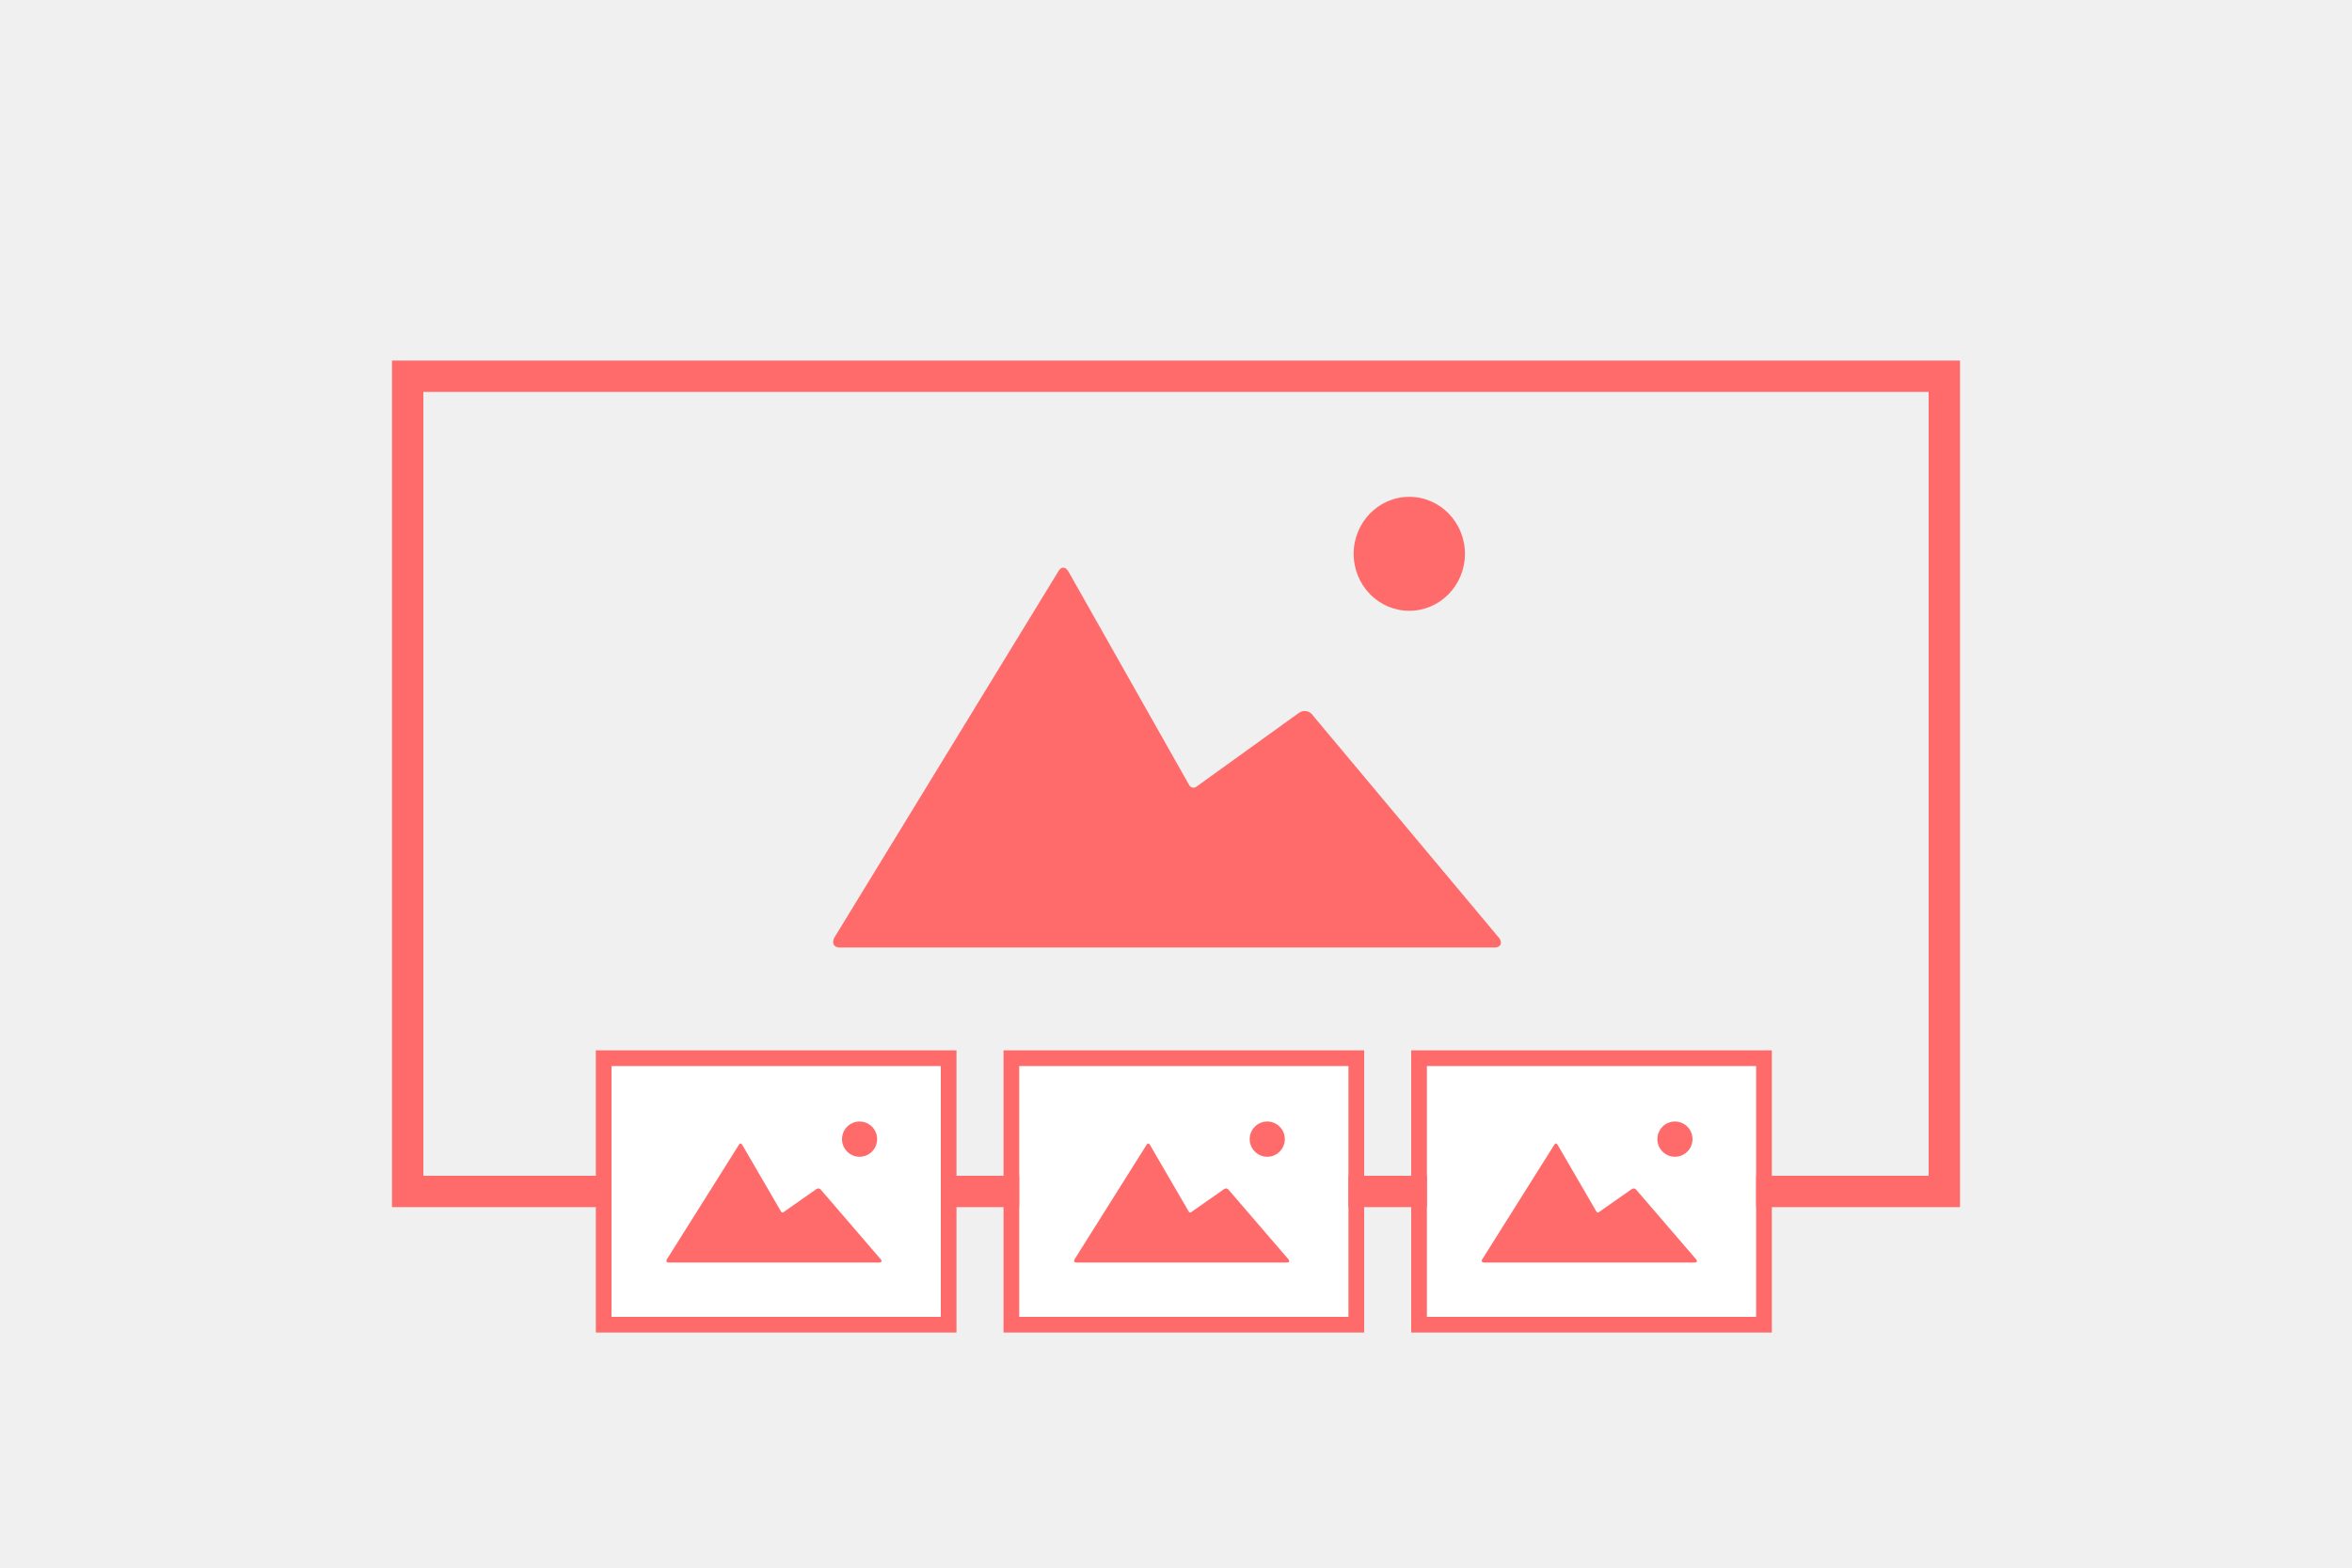
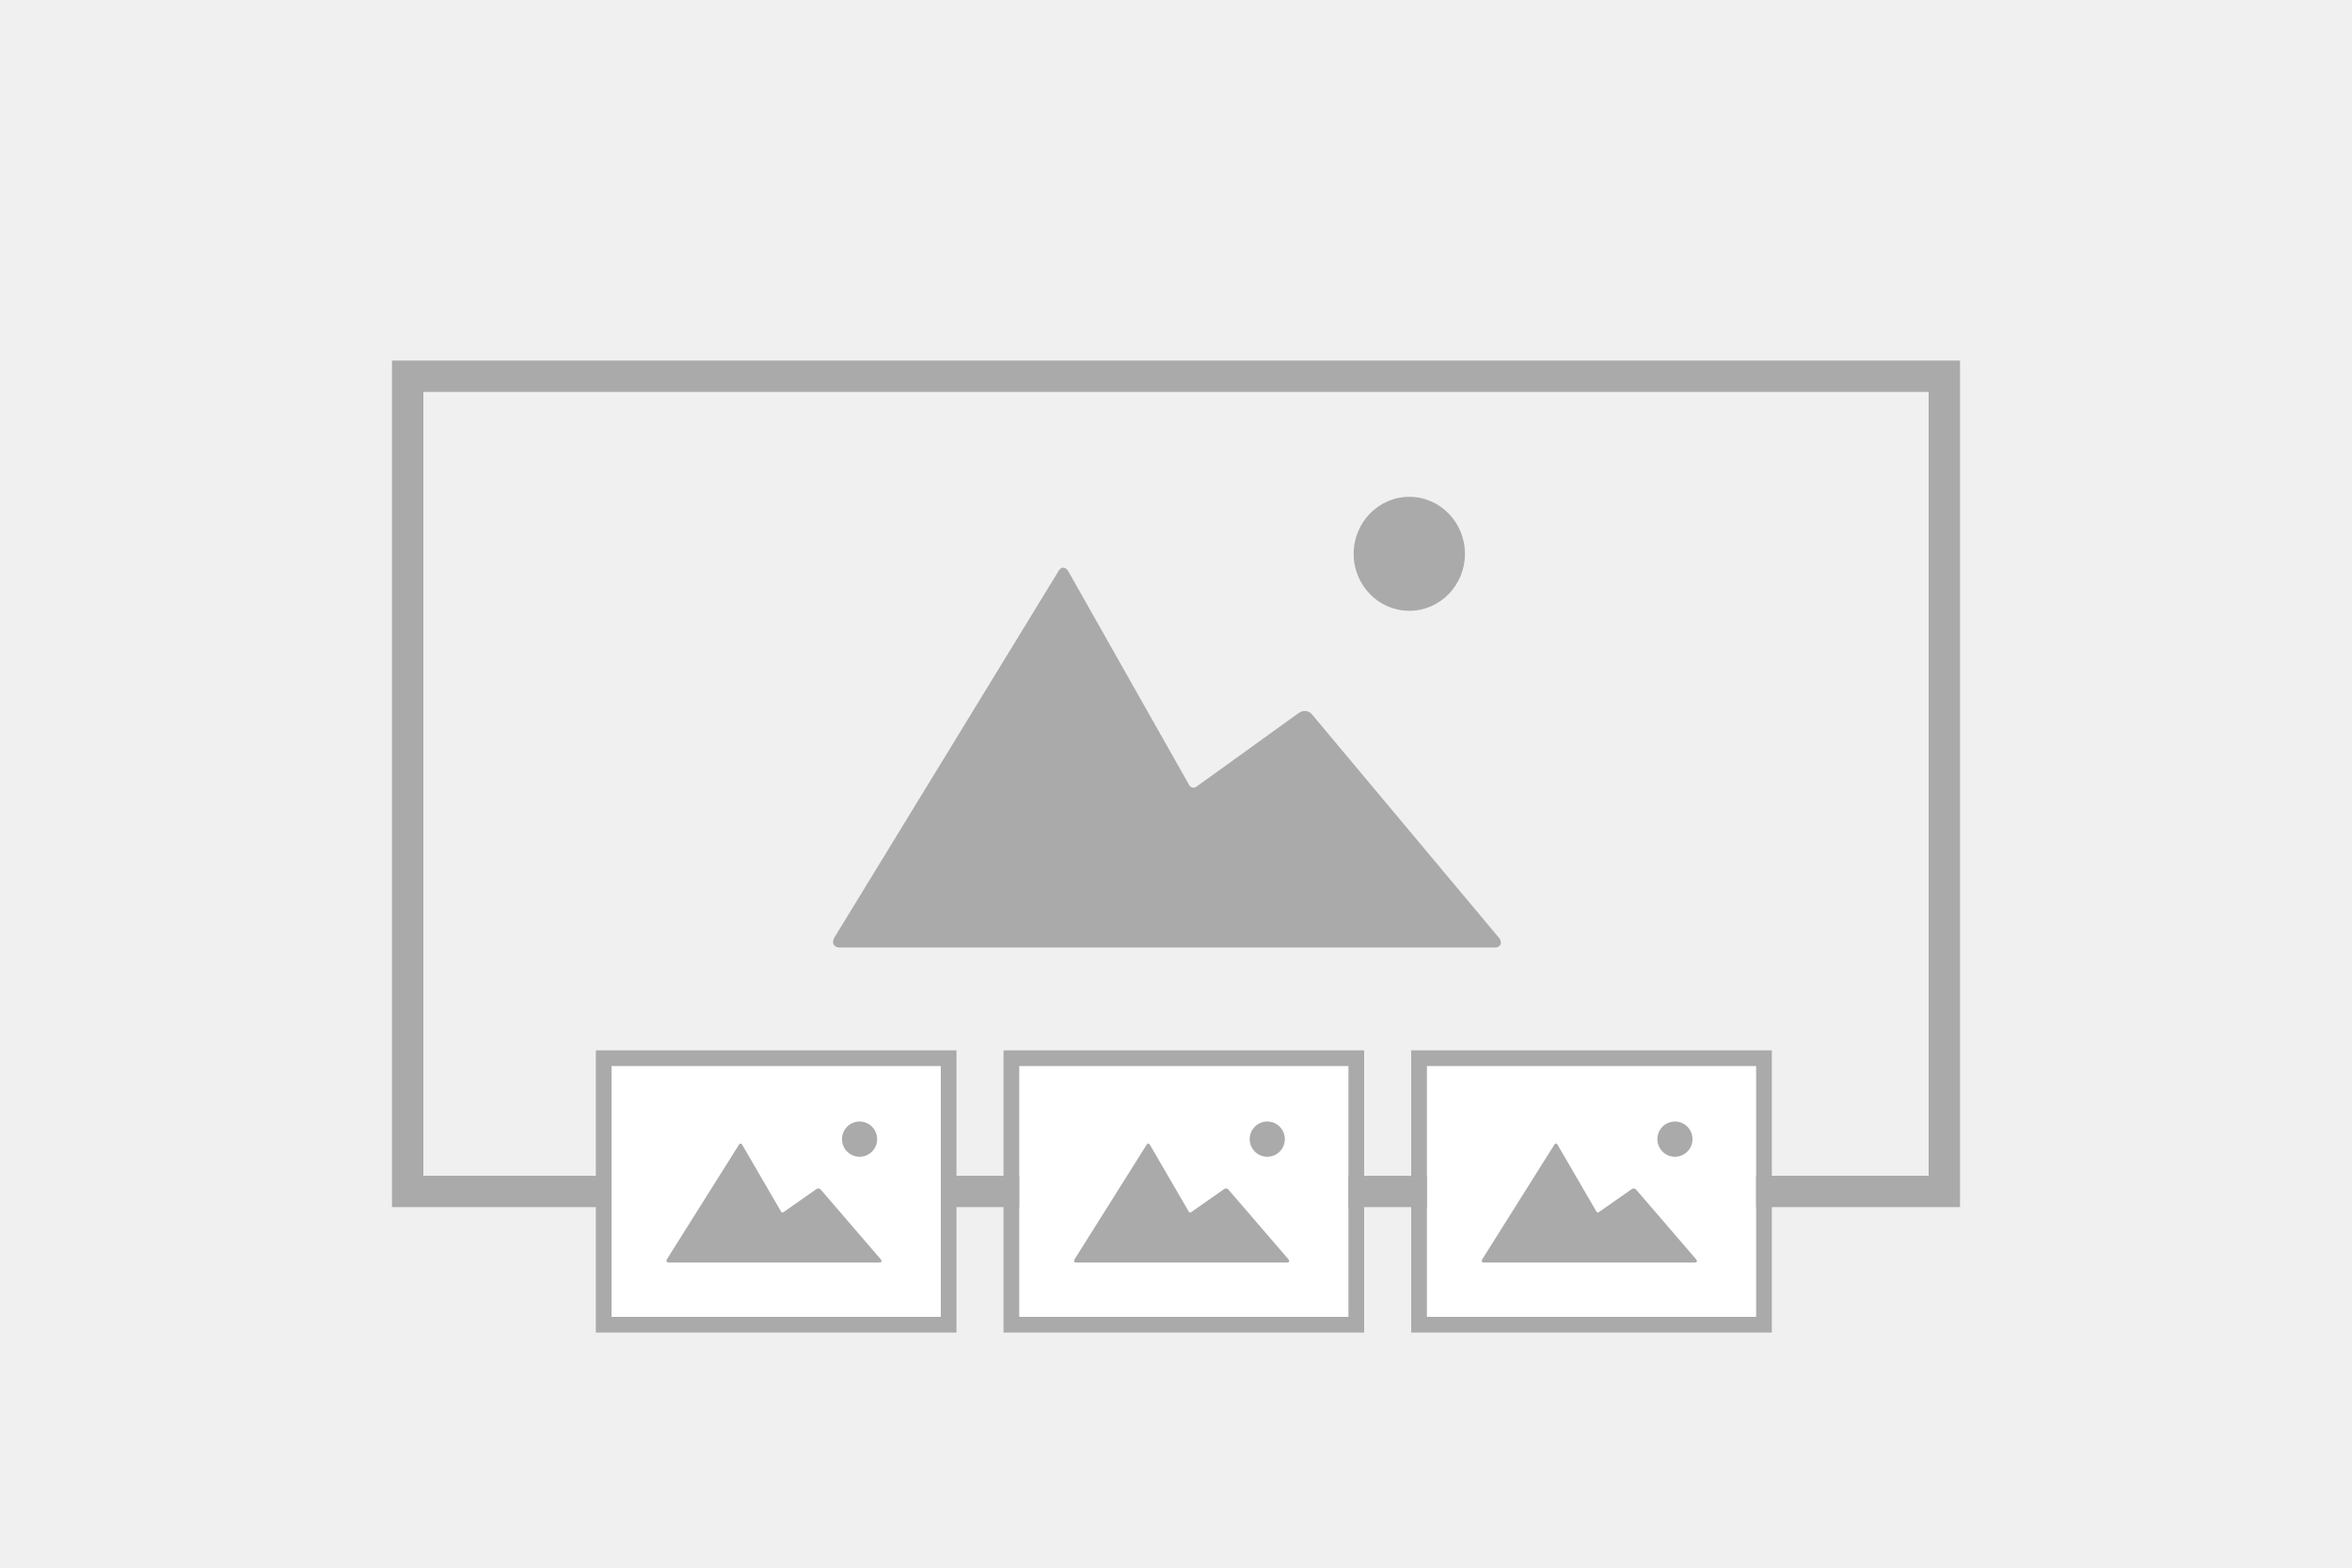
<svg xmlns="http://www.w3.org/2000/svg" xmlns:xlink="http://www.w3.org/1999/xlink" width="150px" height="100px" viewBox="0 0 150 100" version="1.1">
  <defs>
    <rect id="path-1" x="0" y="0" width="21" height="16" />
    <rect id="path-2" x="0" y="0" width="21" height="16" />
    <rect id="path-3" x="0" y="0" width="21" height="16" />
  </defs>
  <g id="Page-1" stroke="none" stroke-width="1" fill="none" fill-rule="evenodd">
    <g id="gallery">
      <g id="Group-3" transform="translate(27, 25)">
        <g id="Group">
-           <rect id="Rectangle-5" stroke="#FF6B6B" stroke-width="2" x="-1" y="-1" width="98" height="52" />
-           <g id="editor-images-pictures-photos-collection-glyph" transform="translate(26, 6)" fill="#FF6B6B">
+           <rect id="Rectangle-5" stroke="#aaaaaa" stroke-width="2" x="-1" y="-1" width="98" height="52" />
+           <g id="editor-images-pictures-photos-collection-glyph" transform="translate(26, 6)" fill="#aaaaaa">
            <g id="path-1-link">
              <path d="M15.139,5.455 L22.844,19.083 C22.939,19.25 23.144,19.294 23.296,19.185 L29.832,14.477 C30.138,14.257 30.545,14.333 30.749,14.661 L42.628,28.857 C42.829,29.179 42.684,29.44 42.329,29.44 L0.554,29.44 C0.187,29.44 0.028,29.167 0.201,28.825 L14.485,5.464 C14.657,5.124 14.953,5.126 15.139,5.455 Z M36.879,7.962 C38.839,7.962 40.428,6.334 40.428,4.327 C40.428,2.32 38.839,0.692 36.879,0.692 C34.919,0.692 33.33,2.32 33.33,4.327 C33.33,6.334 34.919,7.962 36.879,7.962 Z" id="path-1" />
            </g>
          </g>
        </g>
        <g id="Group-2" transform="translate(38, 43)">
          <g id="Rectangle-4">
            <use fill="#FFFFFF" fill-rule="evenodd" xlink:href="#path-1" />
-             <rect stroke="#FF6B6B" stroke-width="1" x="-0.5" y="-0.5" width="22" height="17" />
+             <rect stroke="#aaaaaa" stroke-width="1" x="-0.5" y="-0.5" width="22" height="17" />
          </g>
          <g id="Group" transform="translate(2.1, 2.133333)">
            <path d="M0.107,0 C0.048,0 0,0.044 0,0.097 L0,11.992 C0,12.045 0.048,12.089 0.107,12.089 L16.693,12.089 C16.752,12.089 16.8,12.045 16.8,11.992 L16.8,0.097 C16.8,0.044 16.752,0 16.693,0 L0.107,0 Z" id="path-1-path" fill="#FFFFFF" />
-             <path d="M6.235,2.889 L8.717,7.158 C8.748,7.21 8.814,7.224 8.863,7.19 L10.968,5.715 C11.067,5.646 11.198,5.67 11.264,5.772 L15.091,10.219 C15.155,10.32 15.109,10.402 14.994,10.402 L1.536,10.402 C1.418,10.402 1.367,10.317 1.423,10.209 L6.024,2.891 C6.08,2.785 6.175,2.786 6.235,2.889 Z" id="path-1-path" fill="#FF6B6B" />
-             <path d="M13.72,3.655 C14.339,3.655 14.84,3.151 14.84,2.53 C14.84,1.909 14.339,1.406 13.72,1.406 C13.101,1.406 12.6,1.909 12.6,2.53 C12.6,3.151 13.101,3.655 13.72,3.655 Z" id="path-1-path" fill="#FF6B6B" />
+             <path d="M6.235,2.889 L8.717,7.158 C8.748,7.21 8.814,7.224 8.863,7.19 L10.968,5.715 C11.067,5.646 11.198,5.67 11.264,5.772 L15.091,10.219 C15.155,10.32 15.109,10.402 14.994,10.402 L1.536,10.402 C1.418,10.402 1.367,10.317 1.423,10.209 L6.024,2.891 C6.08,2.785 6.175,2.786 6.235,2.889 Z" id="path-1-path" fill="#aaaaaa" />
+             <path d="M13.72,3.655 C14.339,3.655 14.84,3.151 14.84,2.53 C14.84,1.909 14.339,1.406 13.72,1.406 C13.101,1.406 12.6,1.909 12.6,2.53 C12.6,3.151 13.101,3.655 13.72,3.655 Z" id="path-1-path" fill="#aaaaaa" />
          </g>
        </g>
        <g id="Group-2" transform="translate(12, 43)">
          <g id="Rectangle-4">
            <use fill="#FFFFFF" fill-rule="evenodd" xlink:href="#path-2" />
-             <rect stroke="#FF6B6B" stroke-width="1" x="-0.5" y="-0.5" width="22" height="17" />
+             <rect stroke="#aaaaaa" stroke-width="1" x="-0.5" y="-0.5" width="22" height="17" />
          </g>
          <g id="Group" transform="translate(2.1, 2.133333)">
            <path d="M0.107,0 C0.048,0 0,0.044 0,0.097 L0,11.992 C0,12.045 0.048,12.089 0.107,12.089 L16.693,12.089 C16.752,12.089 16.8,12.045 16.8,11.992 L16.8,0.097 C16.8,0.044 16.752,0 16.693,0 L0.107,0 Z" id="path-1-path" fill="#FFFFFF" />
-             <path d="M6.235,2.889 L8.717,7.158 C8.748,7.21 8.814,7.224 8.863,7.19 L10.968,5.715 C11.067,5.646 11.198,5.67 11.264,5.772 L15.091,10.219 C15.155,10.32 15.109,10.402 14.994,10.402 L1.536,10.402 C1.418,10.402 1.367,10.317 1.423,10.209 L6.024,2.891 C6.08,2.785 6.175,2.786 6.235,2.889 Z" id="path-1-path" fill="#FF6B6B" />
-             <path d="M13.72,3.655 C14.339,3.655 14.84,3.151 14.84,2.53 C14.84,1.909 14.339,1.406 13.72,1.406 C13.101,1.406 12.6,1.909 12.6,2.53 C12.6,3.151 13.101,3.655 13.72,3.655 Z" id="path-1-path" fill="#FF6B6B" />
+             <path d="M6.235,2.889 L8.717,7.158 C8.748,7.21 8.814,7.224 8.863,7.19 L10.968,5.715 C11.067,5.646 11.198,5.67 11.264,5.772 L15.091,10.219 C15.155,10.32 15.109,10.402 14.994,10.402 L1.536,10.402 C1.418,10.402 1.367,10.317 1.423,10.209 L6.024,2.891 C6.08,2.785 6.175,2.786 6.235,2.889 Z" id="path-1-path" fill="#aaaaaa" />
+             <path d="M13.72,3.655 C14.339,3.655 14.84,3.151 14.84,2.53 C14.84,1.909 14.339,1.406 13.72,1.406 C13.101,1.406 12.6,1.909 12.6,2.53 C12.6,3.151 13.101,3.655 13.72,3.655 Z" id="path-1-path" fill="#aaaaaa" />
          </g>
        </g>
        <g id="Group-2" transform="translate(64, 43)">
          <g id="Rectangle-4">
            <use fill="#FFFFFF" fill-rule="evenodd" xlink:href="#path-3" />
-             <rect stroke="#FF6B6B" stroke-width="1" x="-0.5" y="-0.5" width="22" height="17" />
+             <rect stroke="#aaaaaa" stroke-width="1" x="-0.5" y="-0.5" width="22" height="17" />
          </g>
          <g id="Group" transform="translate(2.1, 2.133333)">
            <path d="M0.107,0 C0.048,0 0,0.044 0,0.097 L0,11.992 C0,12.045 0.048,12.089 0.107,12.089 L16.693,12.089 C16.752,12.089 16.8,12.045 16.8,11.992 L16.8,0.097 C16.8,0.044 16.752,0 16.693,0 L0.107,0 Z" id="path-1-path" fill="#FFFFFF" />
-             <path d="M6.235,2.889 L8.717,7.158 C8.748,7.21 8.814,7.224 8.863,7.19 L10.968,5.715 C11.067,5.646 11.198,5.67 11.264,5.772 L15.091,10.219 C15.155,10.32 15.109,10.402 14.994,10.402 L1.536,10.402 C1.418,10.402 1.367,10.317 1.423,10.209 L6.024,2.891 C6.08,2.785 6.175,2.786 6.235,2.889 Z" id="path-1-path" fill="#FF6B6B" />
-             <path d="M13.72,3.655 C14.339,3.655 14.84,3.151 14.84,2.53 C14.84,1.909 14.339,1.406 13.72,1.406 C13.101,1.406 12.6,1.909 12.6,2.53 C12.6,3.151 13.101,3.655 13.72,3.655 Z" id="path-1-path" fill="#FF6B6B" />
+             <path d="M6.235,2.889 L8.717,7.158 C8.748,7.21 8.814,7.224 8.863,7.19 L10.968,5.715 C11.067,5.646 11.198,5.67 11.264,5.772 L15.091,10.219 C15.155,10.32 15.109,10.402 14.994,10.402 L1.536,10.402 C1.418,10.402 1.367,10.317 1.423,10.209 L6.024,2.891 C6.08,2.785 6.175,2.786 6.235,2.889 Z" id="path-1-path" fill="#aaaaaa" />
+             <path d="M13.72,3.655 C14.339,3.655 14.84,3.151 14.84,2.53 C14.84,1.909 14.339,1.406 13.72,1.406 C13.101,1.406 12.6,1.909 12.6,2.53 C12.6,3.151 13.101,3.655 13.72,3.655 Z" id="path-1-path" fill="#aaaaaa" />
          </g>
        </g>
      </g>
    </g>
  </g>
</svg>
